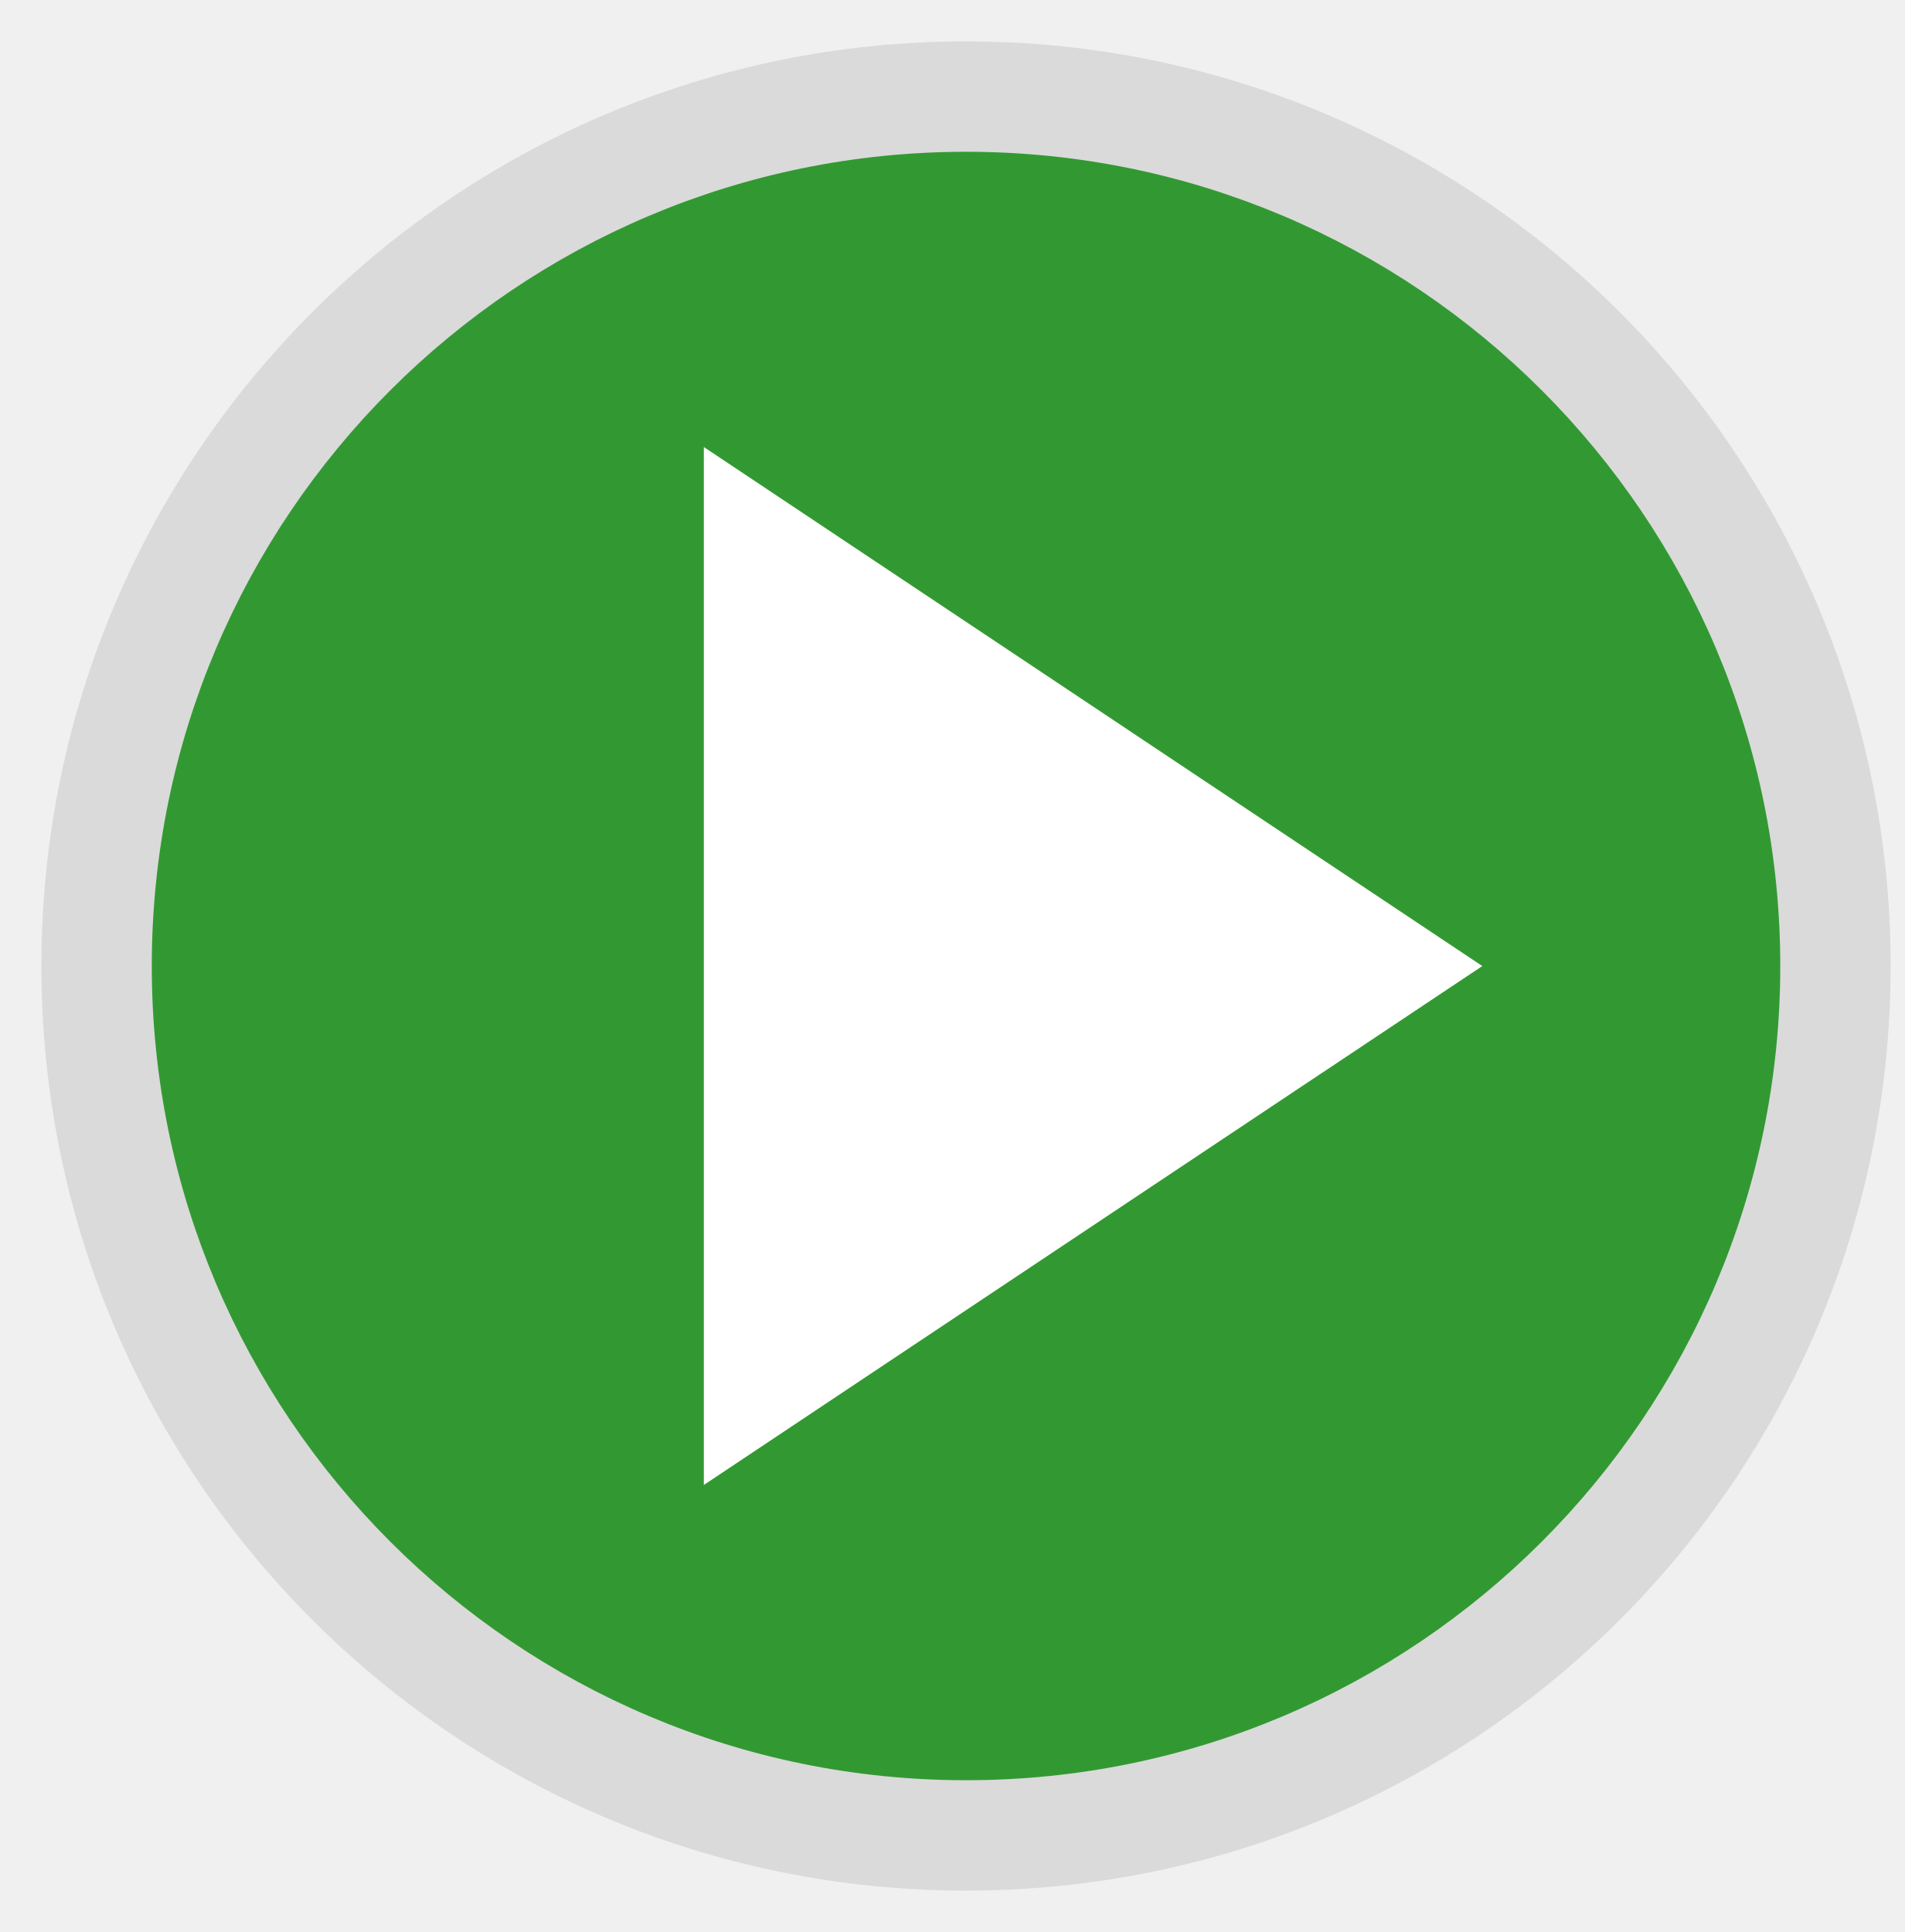
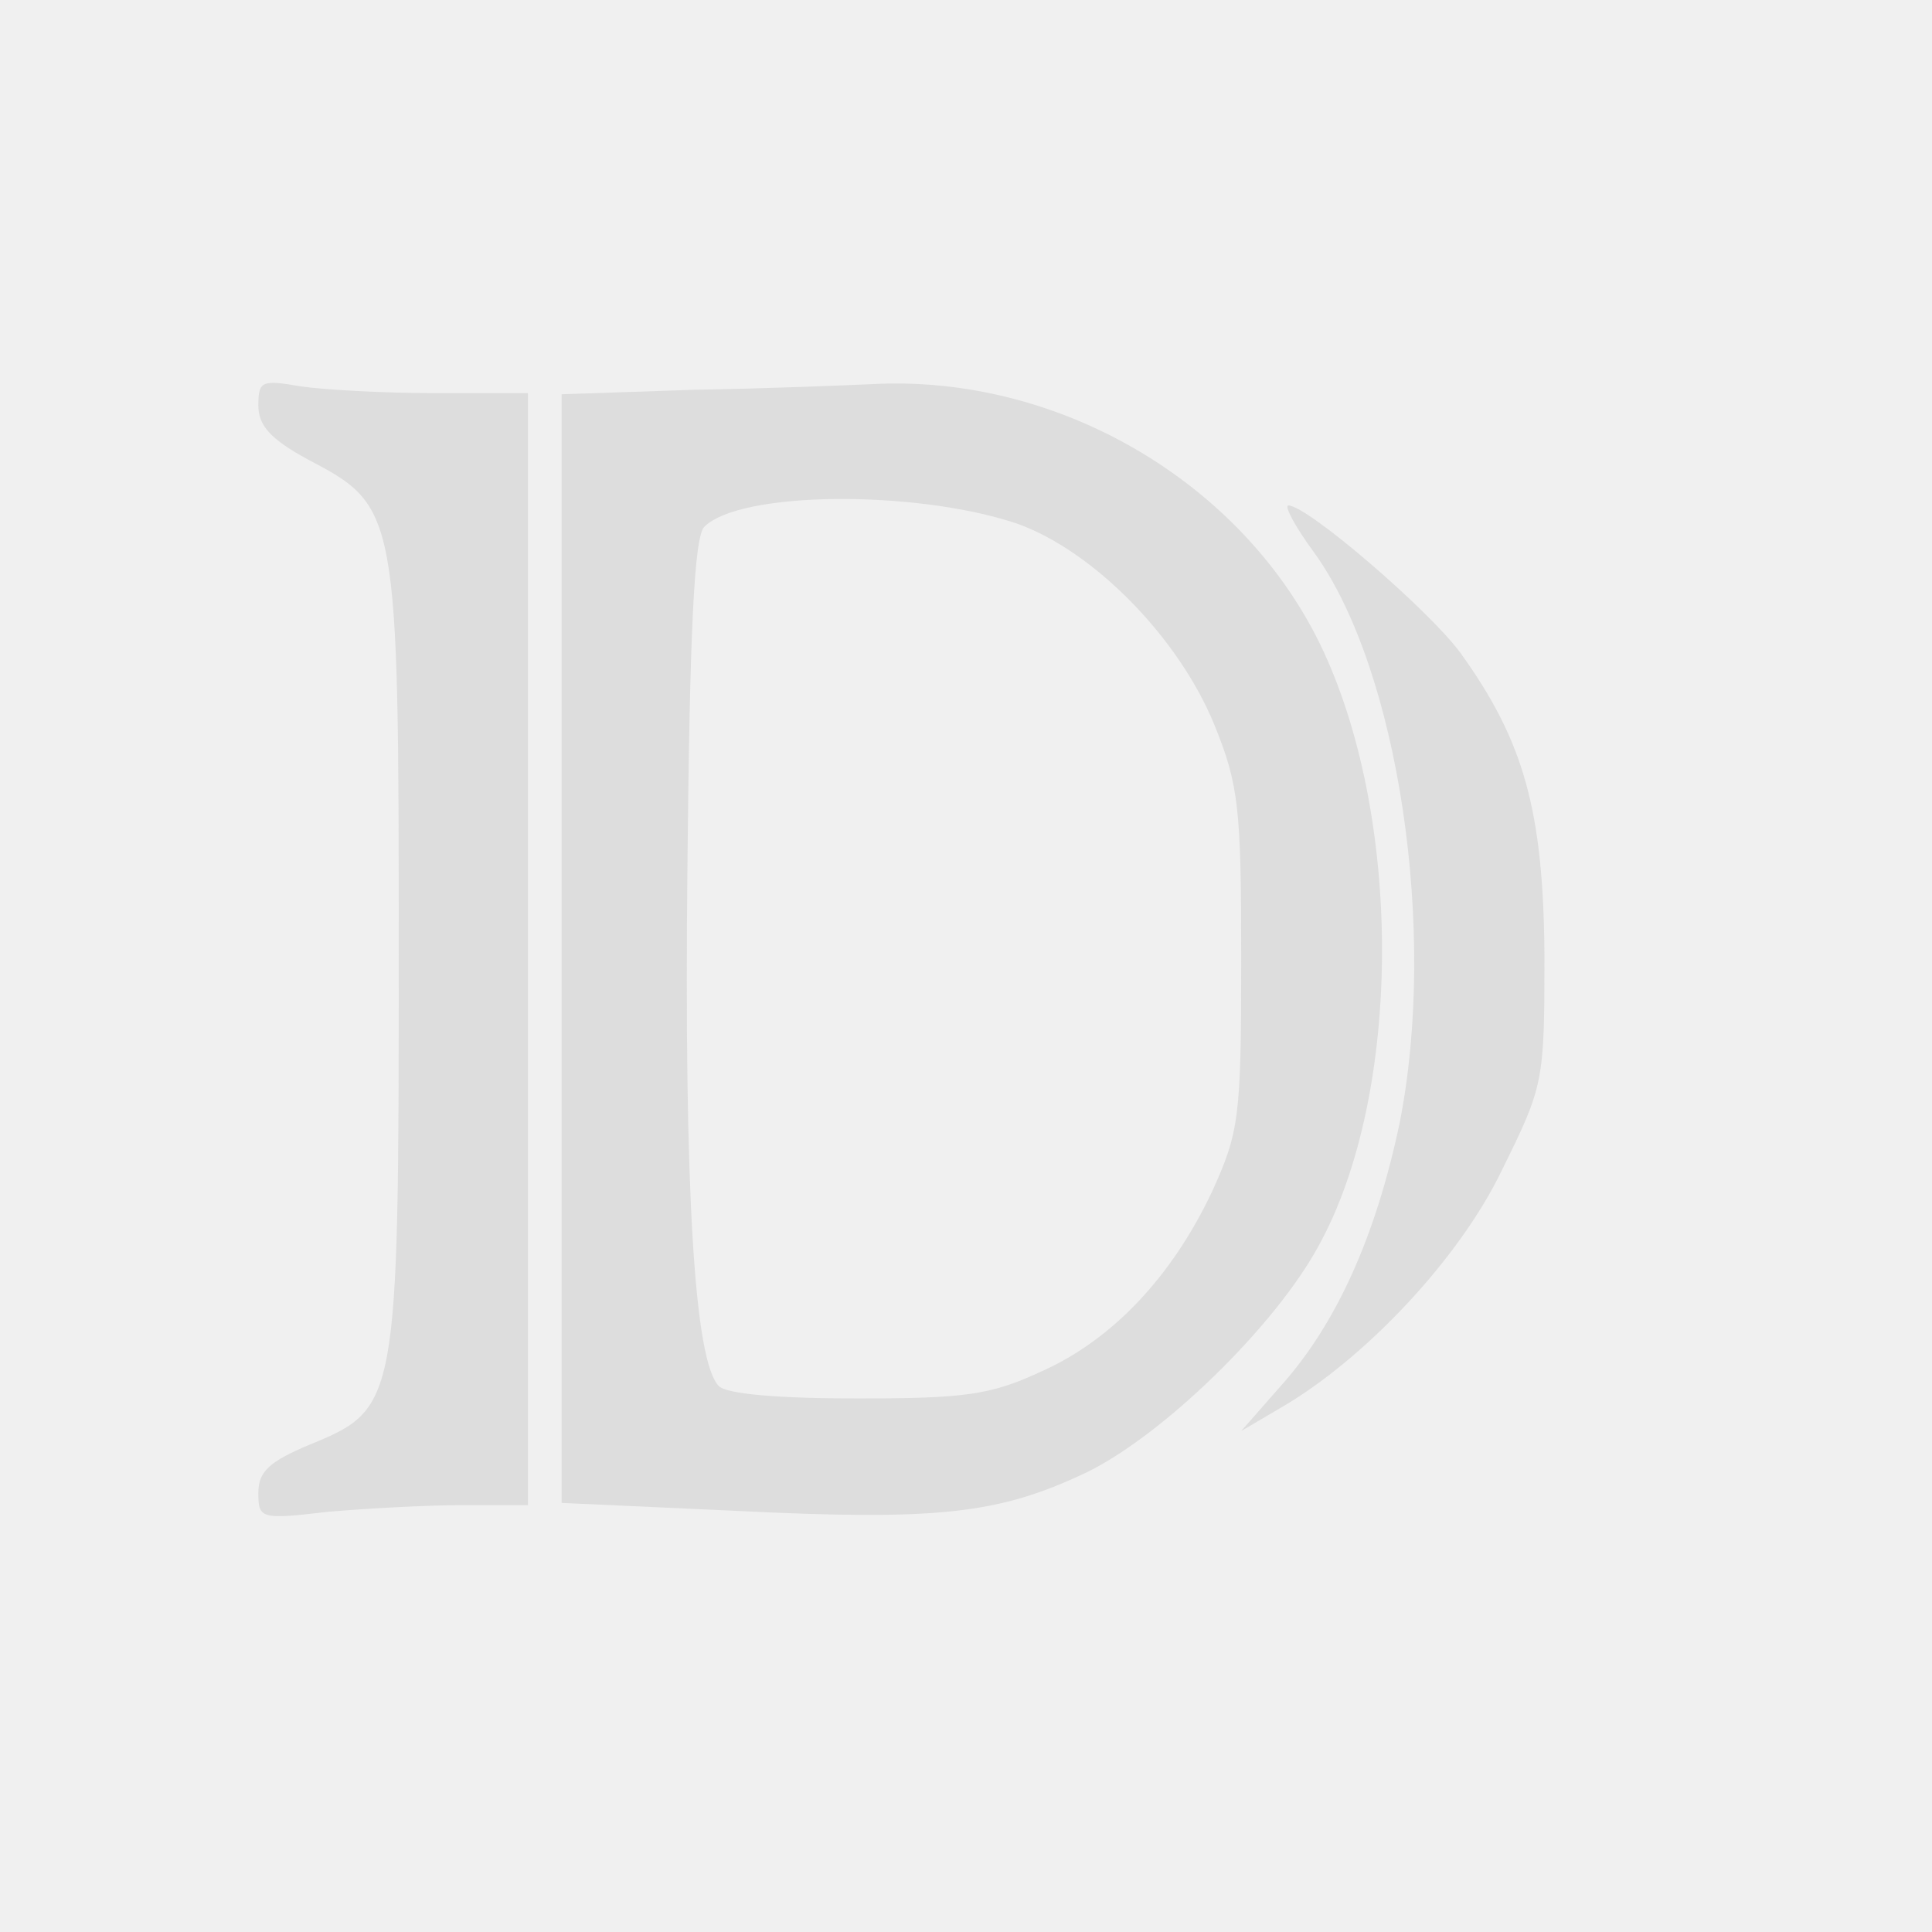
- <svg xmlns="http://www.w3.org/2000/svg" viewBox="-1,-1,23,23.333">
-   <g>
-     <path fill="#DADADA" fill-rule="nonzero" stroke="#DADADA" d="M 0,10.667C 0,4.776 4.776,0 10.667,0C 16.557,0 21.333,4.776 21.333,10.667C 21.333,16.557 16.557,21.333 10.667,21.333C 4.776,21.333 0,16.557 0,10.667 Z " />
-     <path fill="#329932" fill-rule="nonzero" stroke="#329932" d="M 8,16L 8,5.333L 16,10.667M 10.667,1.333C 5.513,1.333 1.333,5.513 1.333,10.667C 1.333,15.82 5.513,20 10.667,20C 15.82,20 20,15.82 20,10.667C 20,5.513 15.82,1.333 10.667,1.333 Z " />
-     <path fill="#FFFFFF" fill-rule="nonzero" stroke="#FFFFFF" d="M 8,5.333L 16,10.667L 8,16L 8,5.333 Z " />
+ <svg xmlns="http://www.w3.org/2000/svg" version="1.0" width="38pt" height="38pt" viewBox="0 0 172 172" preserveAspectRatio="xMidYMid meet">
+   <g transform="translate(0,172) scale(0.1,-0.1)" fill="#dddddd" stroke="none">
+     <path d="M230 1359 c0 -18 11 -30 44 -48 80 -42 81 -45 81 -441 0 -400 -1 -404 -79 -436 -36 -15 -46 -24 -46 -43 0 -23 2 -24 61 -17 34 3 88 6 120 6 l59 0 0 495 0 495 -82 0 c-46 0 -100 3 -120 6 -35 6 -38 5 -38 -17z" />
+     <path d="M618 1373 l-118 -4 0 -493 0 -494 154 -7 c181 -9 235 -3 313 34 68 33 168 130 207 202 75 136 75 384 1 536 -71 145 -234 240 -399 231 -23 -1 -94 -4 -158 -5z m287 -119 c68 -24 144 -101 176 -179 22 -54 24 -75 24 -210 0 -141 -2 -153 -26 -206 -36 -76 -89 -132 -152 -160 -45 -21 -68 -24 -164 -24 -71 0 -116 4 -123 11 -22 22 -31 175 -28 463 2 208 6 293 15 302 32 32 188 33 278 3z" />
+     <path d="M1170 1228 c75 -104 110 -337 76 -508 -21 -100 -56 -178 -105 -233 l-36 -41 34 20 c75 43 160 133 198 212 37 75 38 78 38 191 -1 129 -18 191 -75 270 -28 38 -136 131 -153 131 -4 0 6 -19 23 -42z" />
  </g>
</svg>
